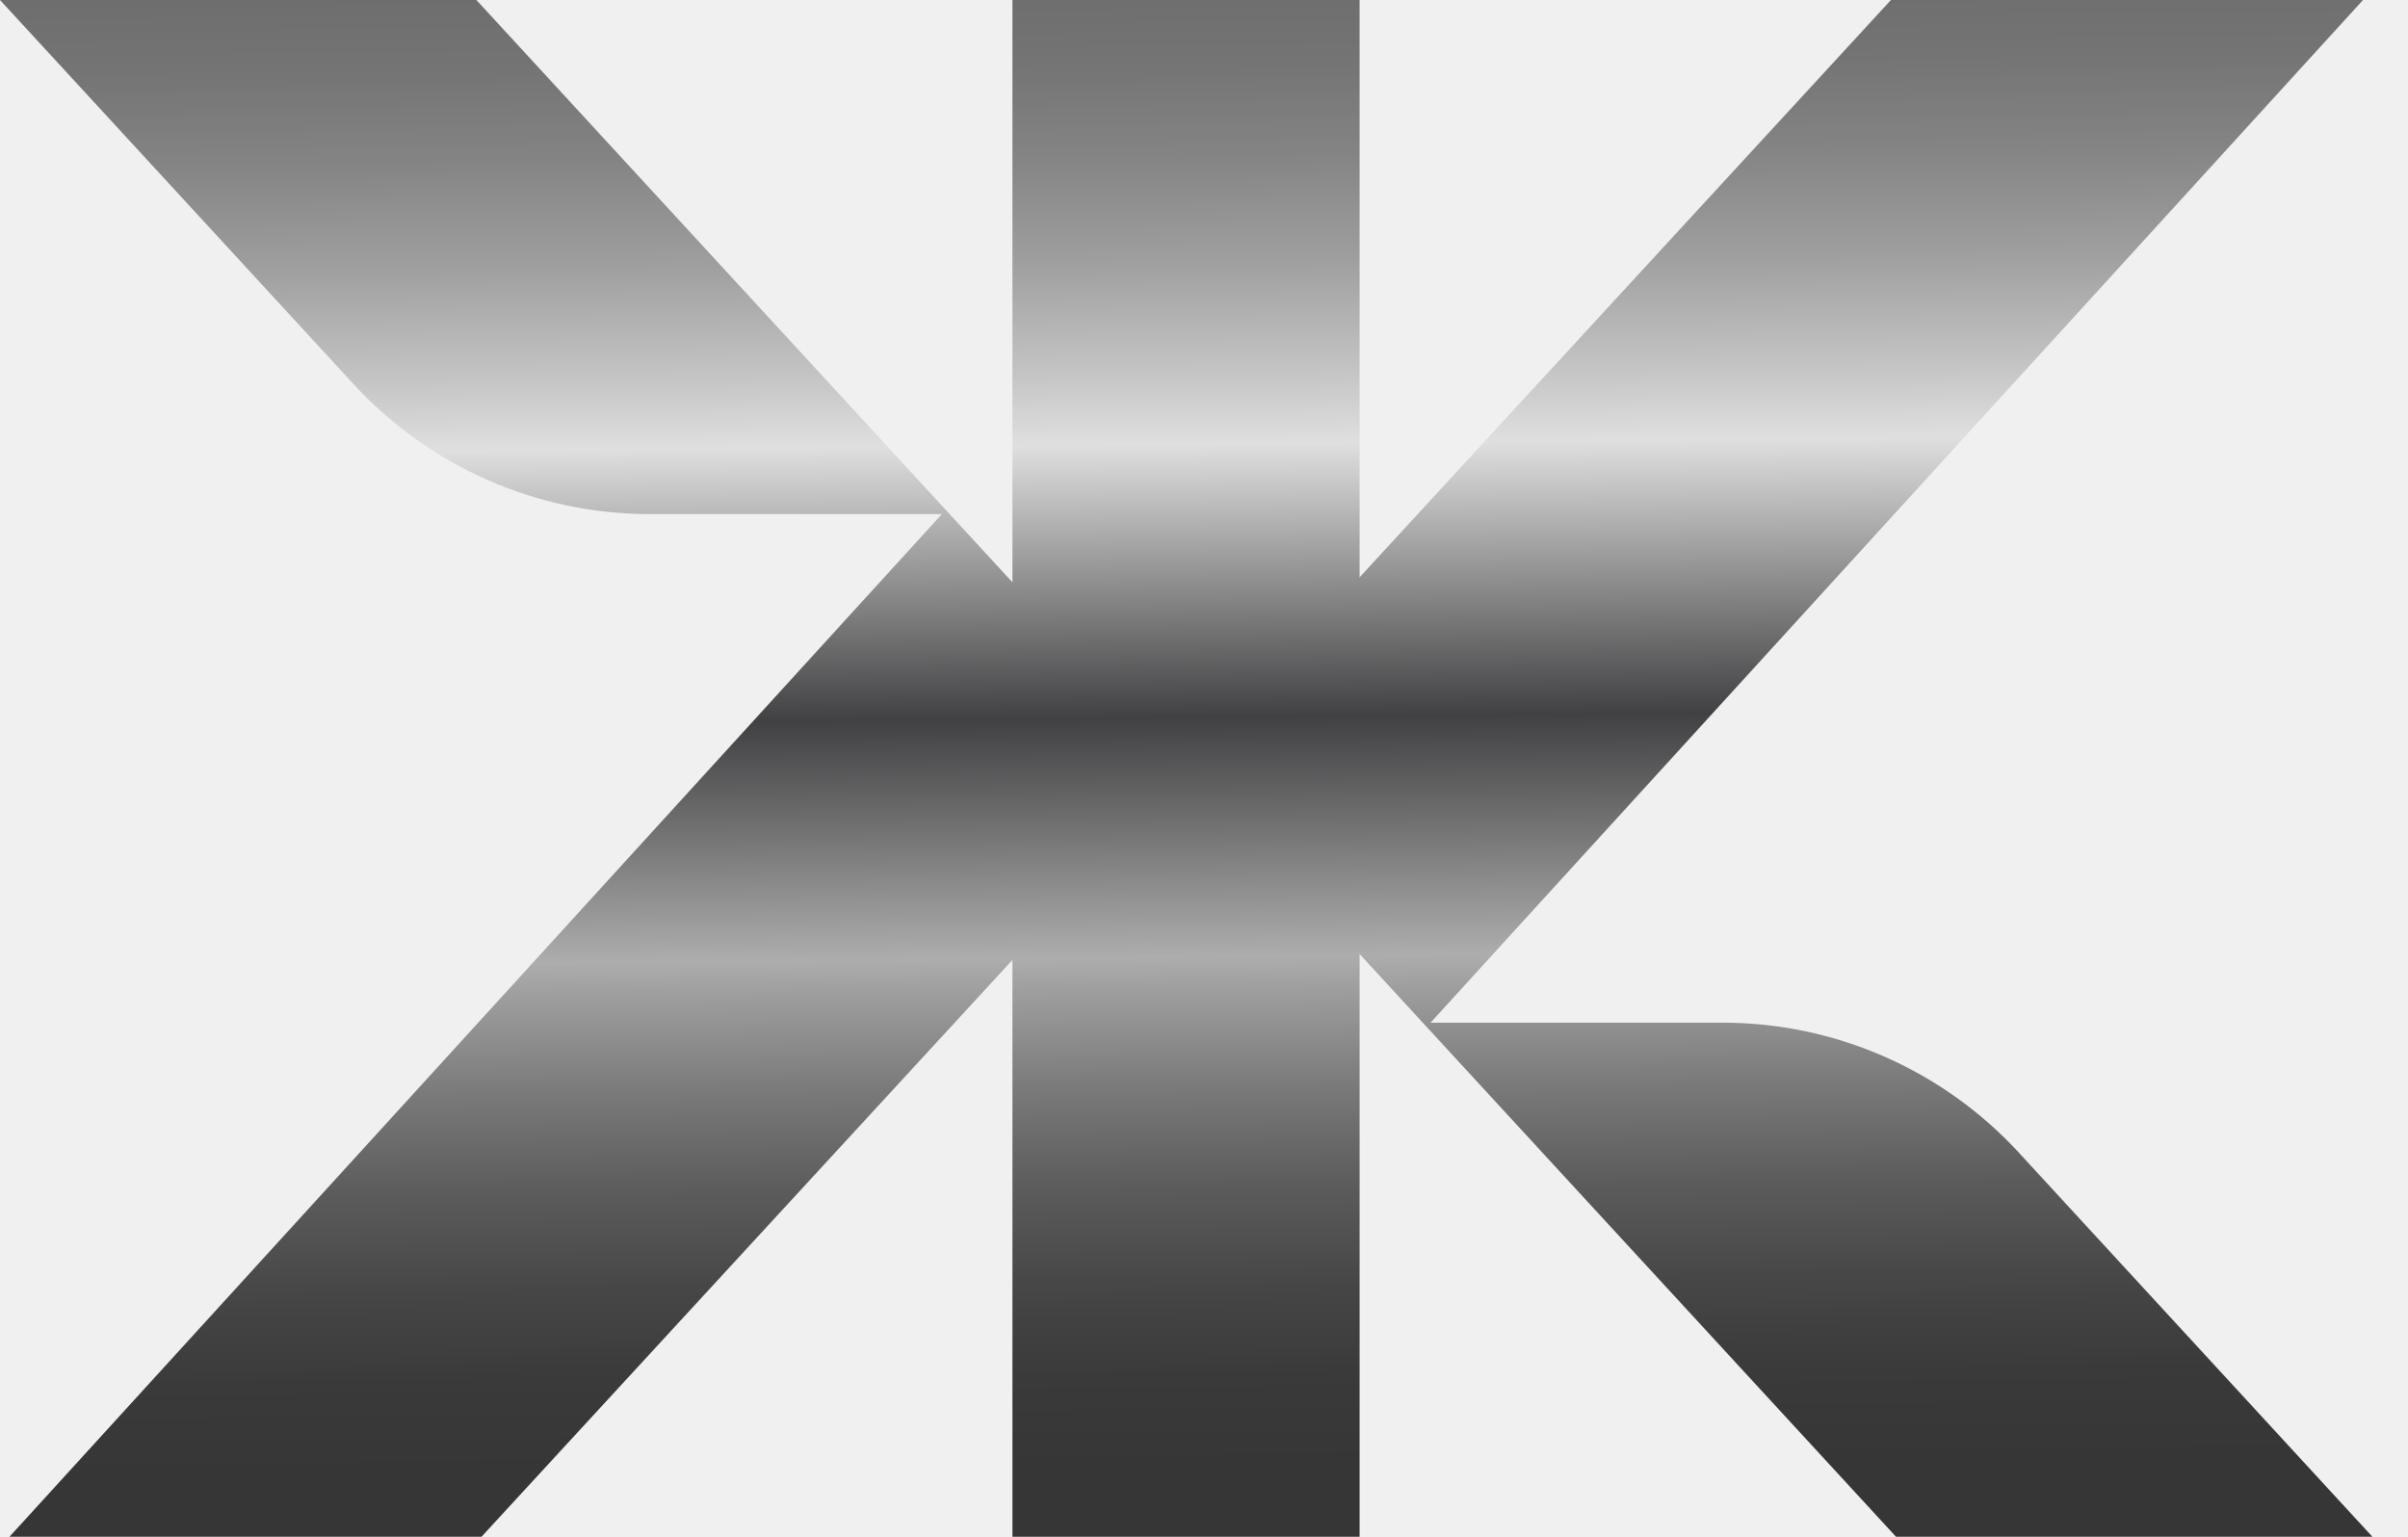
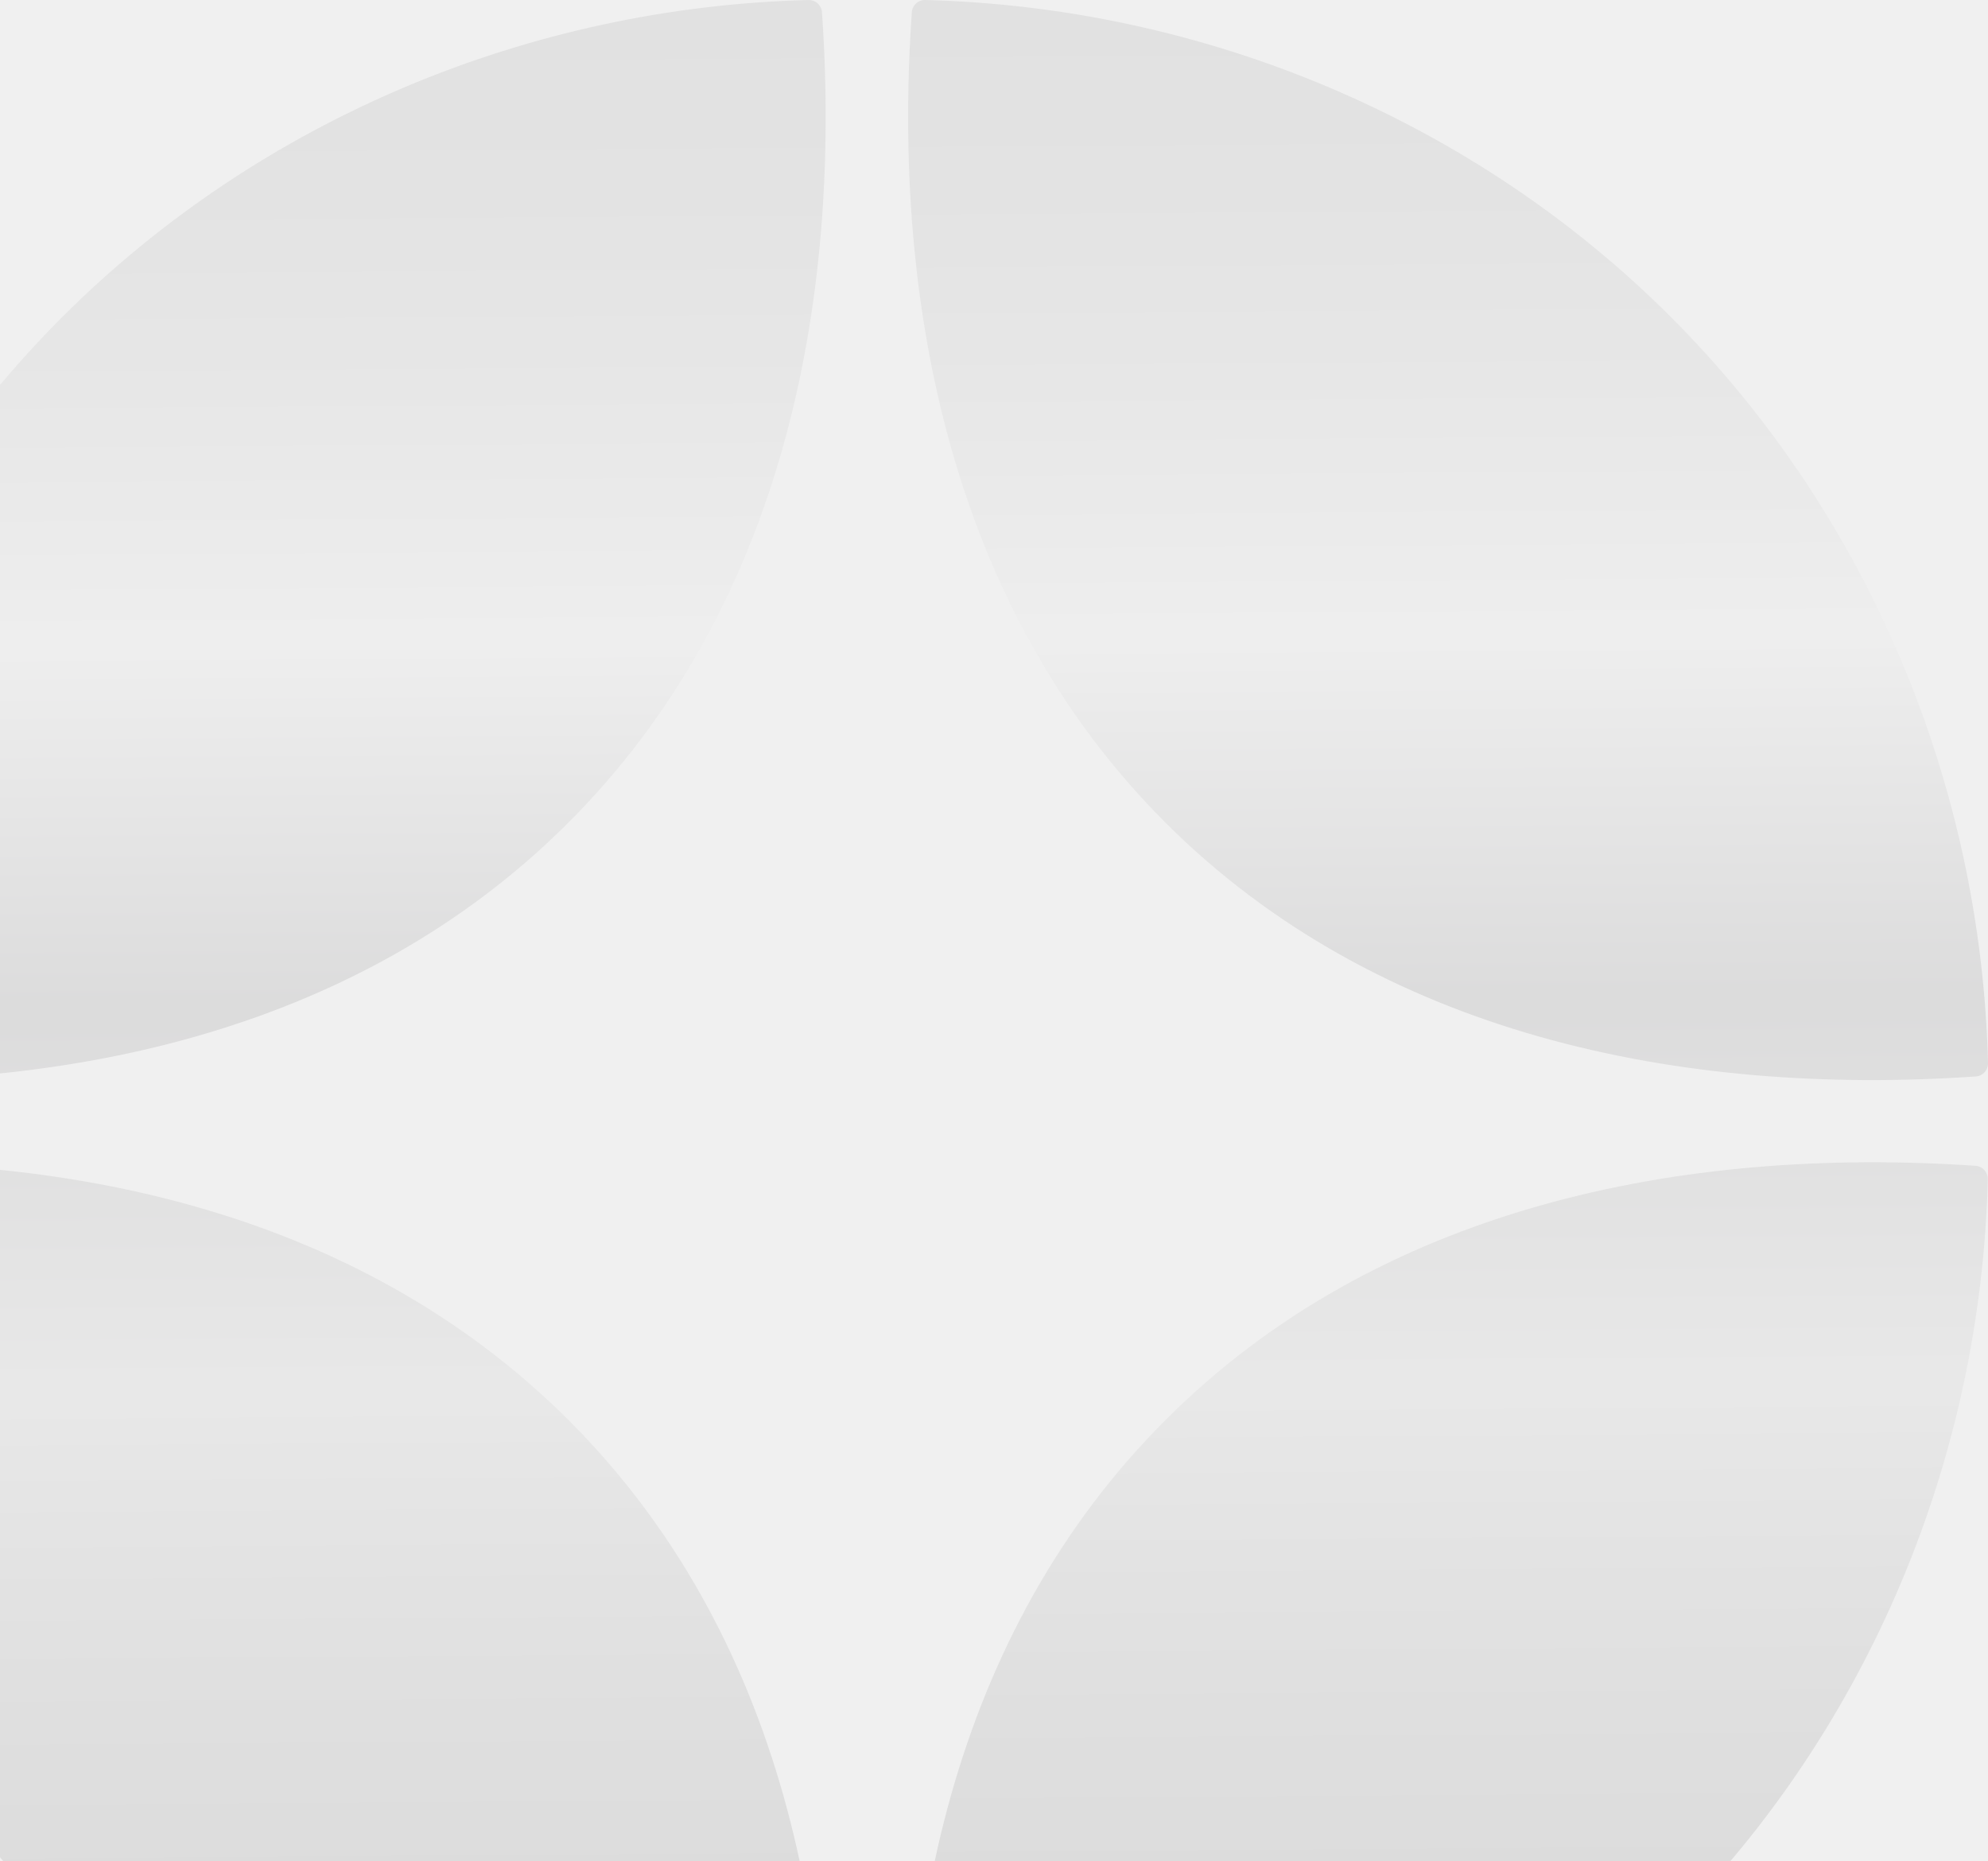
- <svg xmlns="http://www.w3.org/2000/svg" width="47" height="30" viewBox="0 0 47 30" fill="none">
-   <path d="M46.305 30H37.007L27.846 20.047L23.153 14.946L36.908 0H46.122L27.922 19.964H33.622C35.819 19.964 37.916 20.884 39.404 22.501L46.305 30Z" fill="url(#paint0_linear_25_67051)" />
-   <path d="M0 0H9.298L18.459 9.953L23.153 15.054L9.398 30H0.185L18.384 10.036H12.683C10.486 10.036 8.389 9.116 6.901 7.499L0 0Z" fill="url(#paint1_linear_25_67051)" />
-   <path d="M26.537 0H19.761V30H26.537V0Z" fill="url(#paint2_linear_25_67051)" />
+ <svg xmlns="http://www.w3.org/2000/svg" width="265" height="248" viewBox="0 0 265 248" fill="none">
+   <g opacity="0.12">
+     <path d="M8.299 42.252C34.696 15.867 70.726 0.921 107.791 0.002C108.242 -0.007 108.678 0.159 109.01 0.464C109.342 0.769 109.544 1.19 109.573 1.64C112.276 40.901 104.139 81.312 75.729 109.68C47.348 138.048 6.918 146.21 -32.361 143.48C-32.811 143.45 -33.232 143.249 -33.537 142.917C-33.843 142.585 -34.008 142.149 -34 141.698C-33.08 104.65 -18.098 68.637 8.299 42.252Z" fill="white" />
+     <path d="M8.299 42.252C34.696 15.867 70.726 0.921 107.791 0.002C108.242 -0.007 108.678 0.159 109.01 0.464C109.342 0.769 109.544 1.19 109.573 1.64C112.276 40.901 104.139 81.312 75.729 109.68C47.348 138.048 6.918 146.21 -32.361 143.48C-32.811 143.45 -33.232 143.249 -33.537 142.917C-33.843 142.585 -34.008 142.149 -34 141.698C-33.08 104.65 -18.098 68.637 8.299 42.252Z" fill="url(#paint0_linear_0_33024)" />
+     <path d="M222.758 42.28C249.126 68.665 264.079 104.649 264.999 141.668C265.015 142.124 264.852 142.568 264.547 142.906C264.241 143.244 263.815 143.45 263.36 143.479C224.109 146.152 183.709 137.99 155.328 109.622C126.975 81.254 118.838 40.872 121.541 1.639C121.57 1.184 121.776 0.759 122.114 0.453C122.452 0.147 122.896 -0.015 123.352 0.001C160.389 0.95 196.39 15.895 222.758 42.28Z" fill="white" />
+     <path d="M222.758 42.28C249.126 68.665 264.079 104.649 264.999 141.668C265.015 142.124 264.852 142.568 264.547 142.906C264.241 143.244 263.815 143.45 263.36 143.479C224.109 146.152 183.709 137.99 155.328 109.622C126.975 81.254 118.838 40.872 121.541 1.639C121.57 1.184 121.776 0.759 122.114 0.453C122.452 0.147 122.896 -0.015 123.352 0.001C160.389 0.95 196.39 15.895 222.758 42.28Z" fill="url(#paint1_linear_0_33024)" />
+     <path d="M8.413 256.722C-18.013 230.337 -32.995 194.353 -33.944 157.305C-33.952 156.854 -33.786 156.417 -33.481 156.085C-33.176 155.754 -32.754 155.552 -32.304 155.523C6.946 152.792 47.376 160.926 75.785 189.265C104.195 217.633 112.362 258.044 109.688 297.276C109.658 297.731 109.452 298.157 109.114 298.462C108.776 298.768 108.332 298.93 107.876 298.915C70.811 298.024 34.81 283.078 8.413 256.722Z" fill="white" />
+     <path d="M8.413 256.722C-18.013 230.337 -32.995 194.353 -33.944 157.305C-33.952 156.854 -33.786 156.417 -33.481 156.085C-33.176 155.754 -32.754 155.552 -32.304 155.523C6.946 152.792 47.376 160.926 75.785 189.265C104.195 217.633 112.362 258.044 109.688 297.276C109.658 297.731 109.452 298.157 109.114 298.462C108.776 298.768 108.332 298.93 107.876 298.915C70.811 298.024 34.81 283.078 8.413 256.722Z" fill="url(#paint2_linear_0_33024)" />
+     <path d="M222.787 256.634C196.419 283.048 160.418 298.051 123.353 299C122.907 299.008 122.474 298.847 122.143 298.548C121.811 298.249 121.607 297.835 121.57 297.39C118.81 258.129 126.947 217.718 155.3 189.322C183.652 160.896 224.081 152.734 263.332 155.378C263.787 155.407 264.212 155.613 264.518 155.951C264.824 156.289 264.987 156.733 264.971 157.188C264.079 194.236 249.156 230.221 222.787 256.634Z" fill="white" />
+     <path d="M222.787 256.634C196.419 283.048 160.418 298.051 123.353 299C122.907 299.008 122.474 298.847 122.143 298.548C121.811 298.249 121.607 297.835 121.57 297.39C118.81 258.129 126.947 217.718 155.3 189.322C183.652 160.896 224.081 152.734 263.332 155.378C263.787 155.407 264.212 155.613 264.518 155.951C264.824 156.289 264.987 156.733 264.971 157.188C264.079 194.236 249.156 230.221 222.787 256.634Z" fill="url(#paint3_linear_0_33024)" />
+   </g>
  <defs>
-     <linearGradient id="paint0_linear_25_67051" x1="34.53" y1="-4.447" x2="34.825" y2="28.498" gradientUnits="userSpaceOnUse">
+     <linearGradient id="paint0_linear_0_33024" x1="112.926" y1="-44.324" x2="115.199" y2="284.038" gradientUnits="userSpaceOnUse">
      <stop stop-color="#A2A2A2" />
      <stop offset="0.009" stop-color="#9C9C9C" />
      <stop offset="0.054" stop-color="#838383" />
      <stop offset="0.094" stop-color="#737373" />
      <stop offset="0.127" stop-color="#6E6E6E" />
      <stop offset="0.169" stop-color="#747474" />
      <stop offset="0.224" stop-color="#848484" />
      <stop offset="0.287" stop-color="#9F9F9F" />
      <stop offset="0.354" stop-color="#C5C5C5" />
      <stop offset="0.395" stop-color="#DFDFDF" />
-       <stop offset="0.557" stop-color="#414042" />
+       <stop offset="0.543" stop-color="#414042" />
      <stop offset="0.699" stop-color="#ADADAD" />
      <stop offset="0.717" stop-color="#9F9F9F" />
      <stop offset="0.776" stop-color="#7A7A7A" />
      <stop offset="0.834" stop-color="#5C5C5C" />
      <stop offset="0.891" stop-color="#474747" />
      <stop offset="0.947" stop-color="#3A3A3A" />
      <stop offset="1" stop-color="#363636" />
    </linearGradient>
-     <linearGradient id="paint1_linear_25_67051" x1="11.429" y1="-4.24" x2="11.724" y2="28.705" gradientUnits="userSpaceOnUse">
+     <linearGradient id="paint1_linear_0_33024" x1="112.926" y1="-44.324" x2="115.199" y2="284.038" gradientUnits="userSpaceOnUse">
      <stop stop-color="#A2A2A2" />
      <stop offset="0.009" stop-color="#9C9C9C" />
      <stop offset="0.054" stop-color="#838383" />
      <stop offset="0.094" stop-color="#737373" />
      <stop offset="0.127" stop-color="#6E6E6E" />
      <stop offset="0.169" stop-color="#747474" />
      <stop offset="0.224" stop-color="#848484" />
      <stop offset="0.287" stop-color="#9F9F9F" />
      <stop offset="0.354" stop-color="#C5C5C5" />
      <stop offset="0.395" stop-color="#DFDFDF" />
-       <stop offset="0.557" stop-color="#414042" />
+       <stop offset="0.543" stop-color="#414042" />
      <stop offset="0.699" stop-color="#ADADAD" />
      <stop offset="0.717" stop-color="#9F9F9F" />
      <stop offset="0.776" stop-color="#7A7A7A" />
      <stop offset="0.834" stop-color="#5C5C5C" />
      <stop offset="0.891" stop-color="#474747" />
      <stop offset="0.947" stop-color="#3A3A3A" />
      <stop offset="1" stop-color="#363636" />
    </linearGradient>
-     <linearGradient id="paint2_linear_25_67051" x1="22.976" y1="-4.344" x2="23.271" y2="28.601" gradientUnits="userSpaceOnUse">
+     <linearGradient id="paint2_linear_0_33024" x1="112.926" y1="-44.324" x2="115.199" y2="284.038" gradientUnits="userSpaceOnUse">
      <stop stop-color="#A2A2A2" />
      <stop offset="0.009" stop-color="#9C9C9C" />
      <stop offset="0.054" stop-color="#838383" />
      <stop offset="0.094" stop-color="#737373" />
      <stop offset="0.127" stop-color="#6E6E6E" />
      <stop offset="0.169" stop-color="#747474" />
      <stop offset="0.224" stop-color="#848484" />
      <stop offset="0.287" stop-color="#9F9F9F" />
      <stop offset="0.354" stop-color="#C5C5C5" />
      <stop offset="0.395" stop-color="#DFDFDF" />
-       <stop offset="0.557" stop-color="#414042" />
+       <stop offset="0.543" stop-color="#414042" />
+       <stop offset="0.699" stop-color="#ADADAD" />
+       <stop offset="0.717" stop-color="#9F9F9F" />
+       <stop offset="0.776" stop-color="#7A7A7A" />
+       <stop offset="0.834" stop-color="#5C5C5C" />
+       <stop offset="0.891" stop-color="#474747" />
+       <stop offset="0.947" stop-color="#3A3A3A" />
+       <stop offset="1" stop-color="#363636" />
+     </linearGradient>
+     <linearGradient id="paint3_linear_0_33024" x1="112.926" y1="-44.324" x2="115.199" y2="284.038" gradientUnits="userSpaceOnUse">
+       <stop stop-color="#A2A2A2" />
+       <stop offset="0.009" stop-color="#9C9C9C" />
+       <stop offset="0.054" stop-color="#838383" />
+       <stop offset="0.094" stop-color="#737373" />
+       <stop offset="0.127" stop-color="#6E6E6E" />
+       <stop offset="0.169" stop-color="#747474" />
+       <stop offset="0.224" stop-color="#848484" />
+       <stop offset="0.287" stop-color="#9F9F9F" />
+       <stop offset="0.354" stop-color="#C5C5C5" />
+       <stop offset="0.395" stop-color="#DFDFDF" />
+       <stop offset="0.543" stop-color="#414042" />
      <stop offset="0.699" stop-color="#ADADAD" />
      <stop offset="0.717" stop-color="#9F9F9F" />
      <stop offset="0.776" stop-color="#7A7A7A" />
      <stop offset="0.834" stop-color="#5C5C5C" />
      <stop offset="0.891" stop-color="#474747" />
      <stop offset="0.947" stop-color="#3A3A3A" />
      <stop offset="1" stop-color="#363636" />
    </linearGradient>
  </defs>
</svg>
